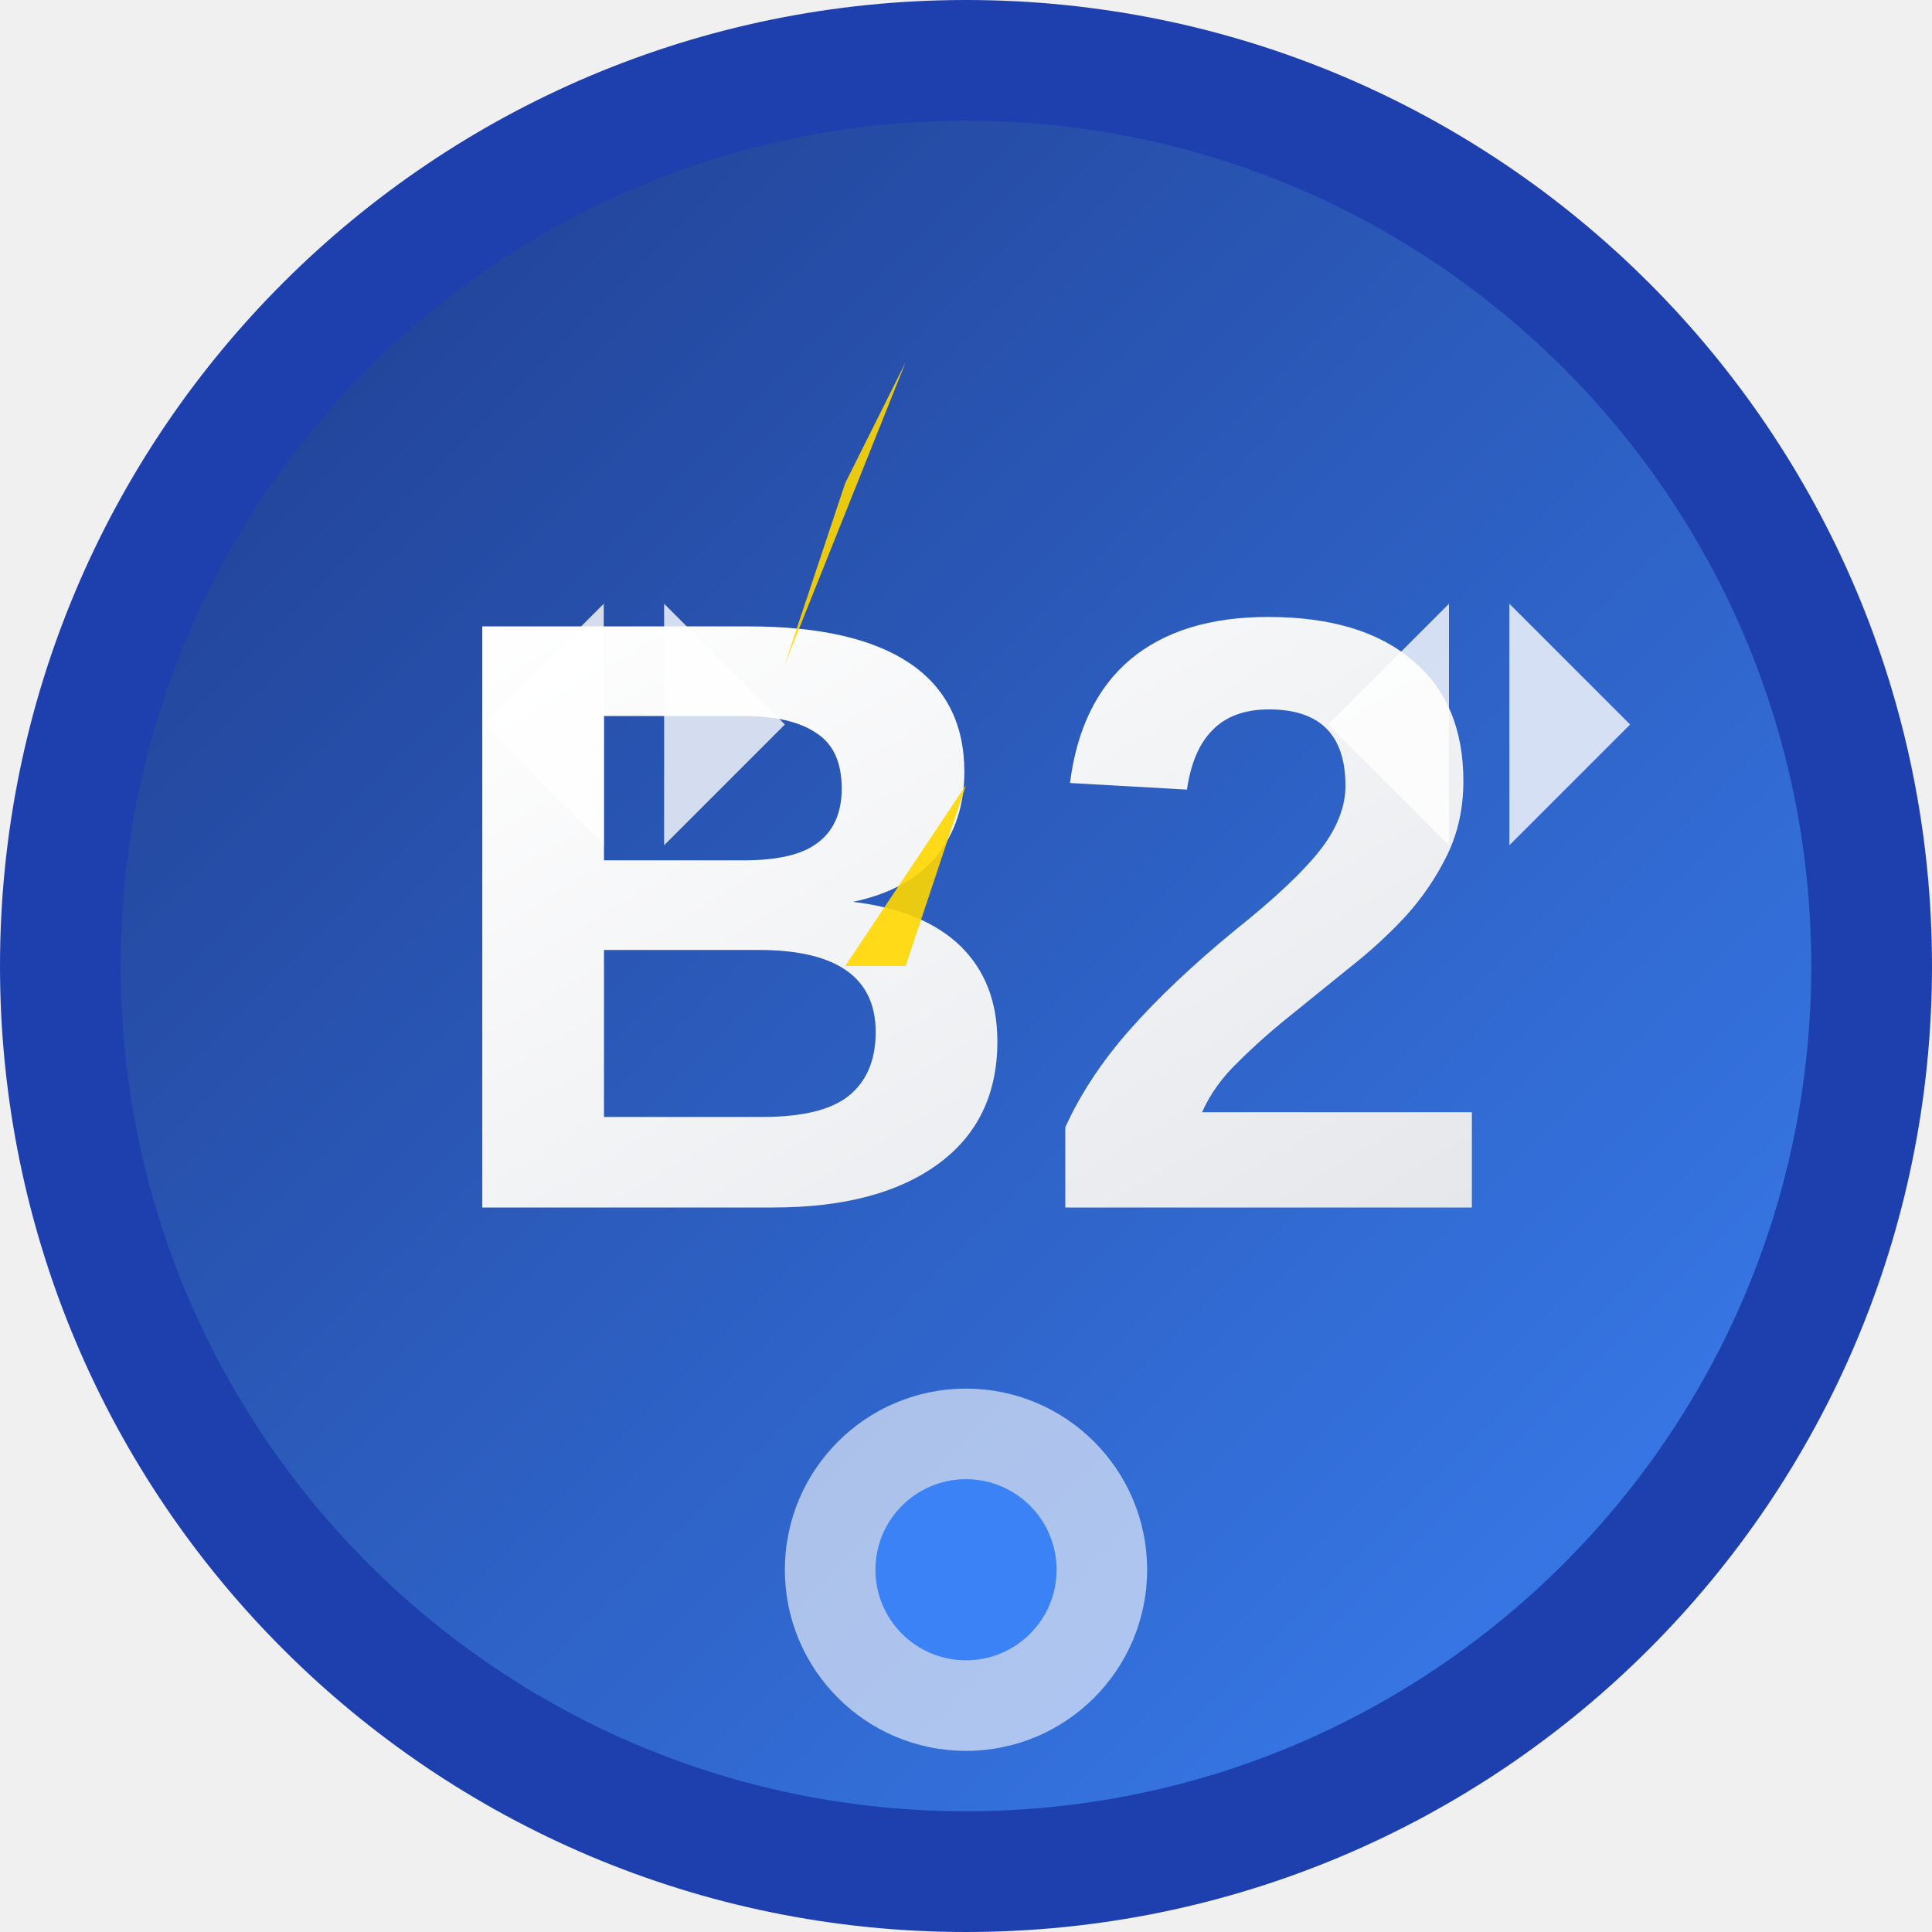
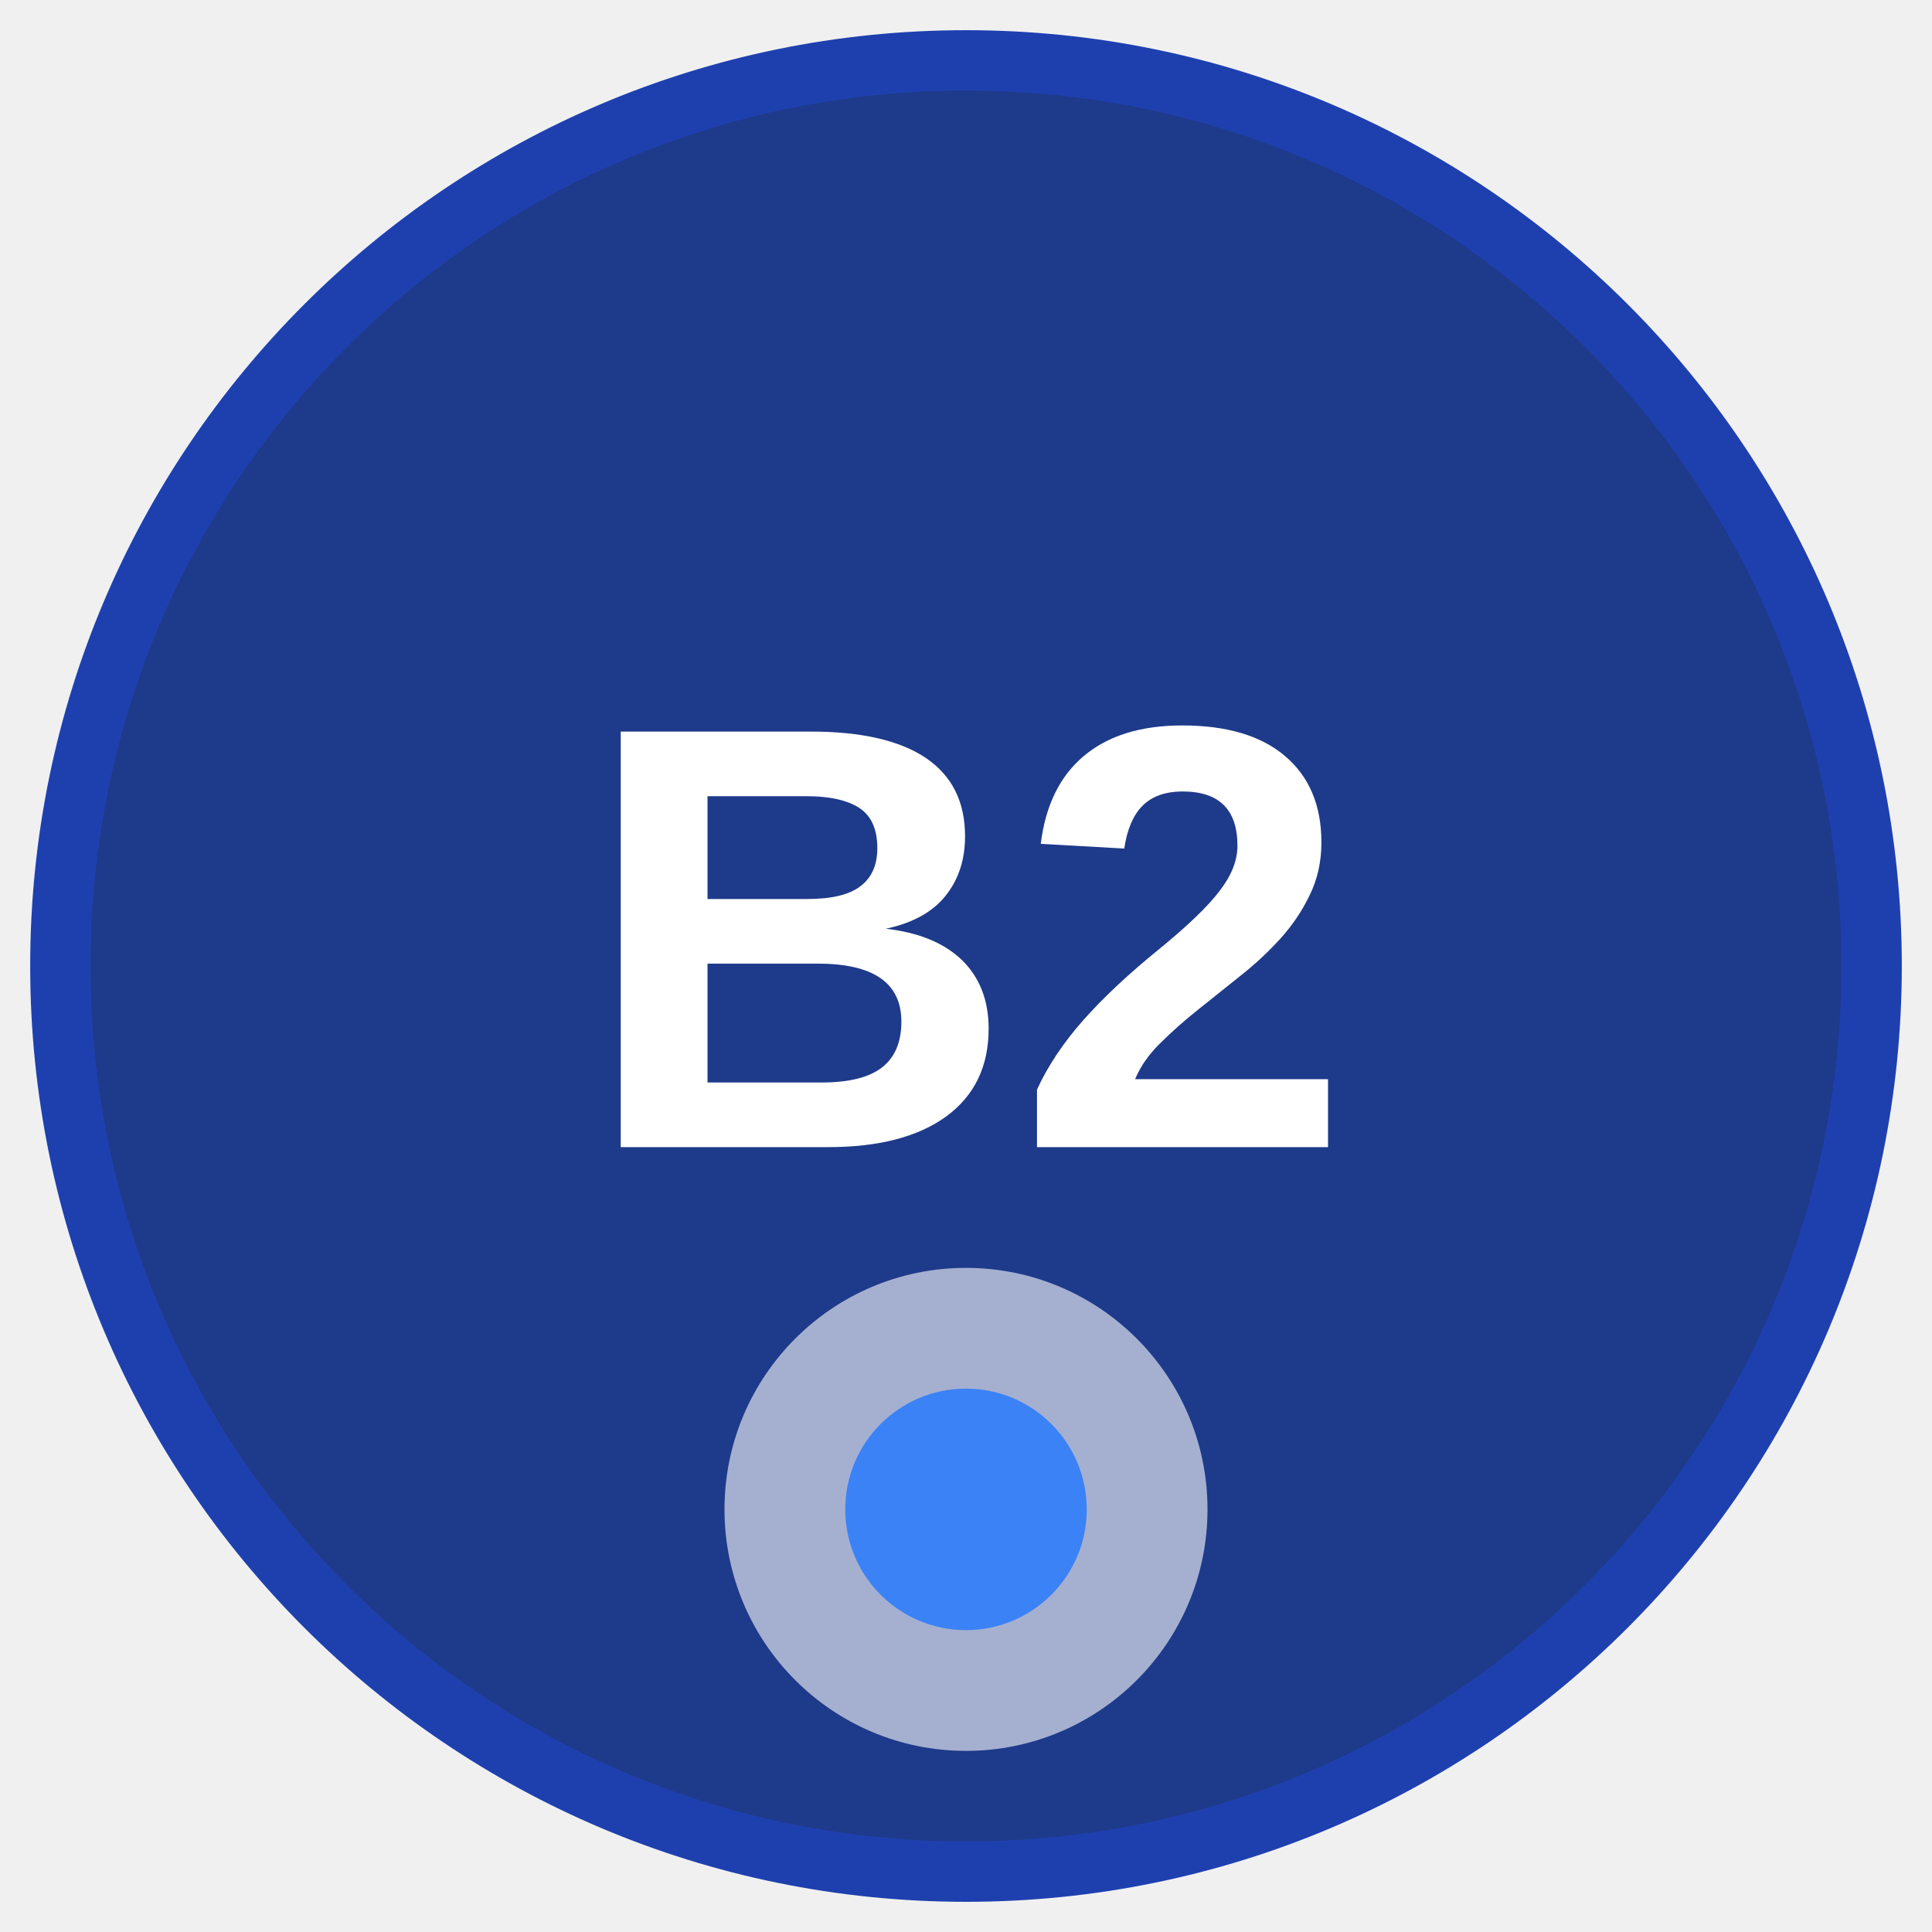
- <svg xmlns="http://www.w3.org/2000/svg" width="32" height="32" viewBox="0 0 32 32">
-   <defs>
-     <linearGradient id="bgGradient" x1="0%" y1="0%" x2="100%" y2="100%">
-       <stop offset="0%" style="stop-color:#1E3A8A;stop-opacity:1" />
-       <stop offset="100%" style="stop-color:#3B82F6;stop-opacity:1" />
-     </linearGradient>
-     <linearGradient id="textGradient" x1="0%" y1="0%" x2="100%" y2="100%">
-       <stop offset="0%" style="stop-color:#FFFFFF;stop-opacity:1" />
-       <stop offset="100%" style="stop-color:#E5E7EB;stop-opacity:1" />
-     </linearGradient>
-   </defs>
-   <circle cx="16" cy="16" r="15" fill="url(#bgGradient)" stroke="#1E40AF" stroke-width="2" />
-   <text x="16" y="20" font-family="Arial, sans-serif" font-size="14" font-weight="bold" text-anchor="middle" fill="url(#textGradient)">B2</text>
-   <g fill="white" opacity="0.8">
-     <path d="M8 12l2-2v2h1v-2l2 2-2 2v-2H10v2l-2-2z" />
-     <path d="M22 12l2-2v2h1v-2l2 2-2 2v-2h-1v2l-2-2z" />
-   </g>
-   <circle cx="16" cy="26" r="3" fill="white" opacity="0.6" />
-   <circle cx="16" cy="26" r="1.5" fill="#3B82F6" />
-   <path d="M14 8l-1 3h2l-1 2h2l-2 3h1l1-3h-2l1-2h-2l2-5z" fill="#FFD700" opacity="0.9" />
+ <svg xmlns="http://www.w3.org/2000/svg" width="64" height="64" viewBox="0 0 64 64">
+   <circle cx="32" cy="32" r="30" fill="#1E3A8A" stroke="#1E40AF" stroke-width="2" />
+   <text x="32" y="38" font-family="Arial, sans-serif" font-size="20" font-weight="bold" text-anchor="middle" fill="white">B2</text>
+   <circle cx="32" cy="50" r="8" fill="rgba(255,255,255,0.6)" />
+   <circle cx="32" cy="50" r="4" fill="#3B82F6" />
</svg>
